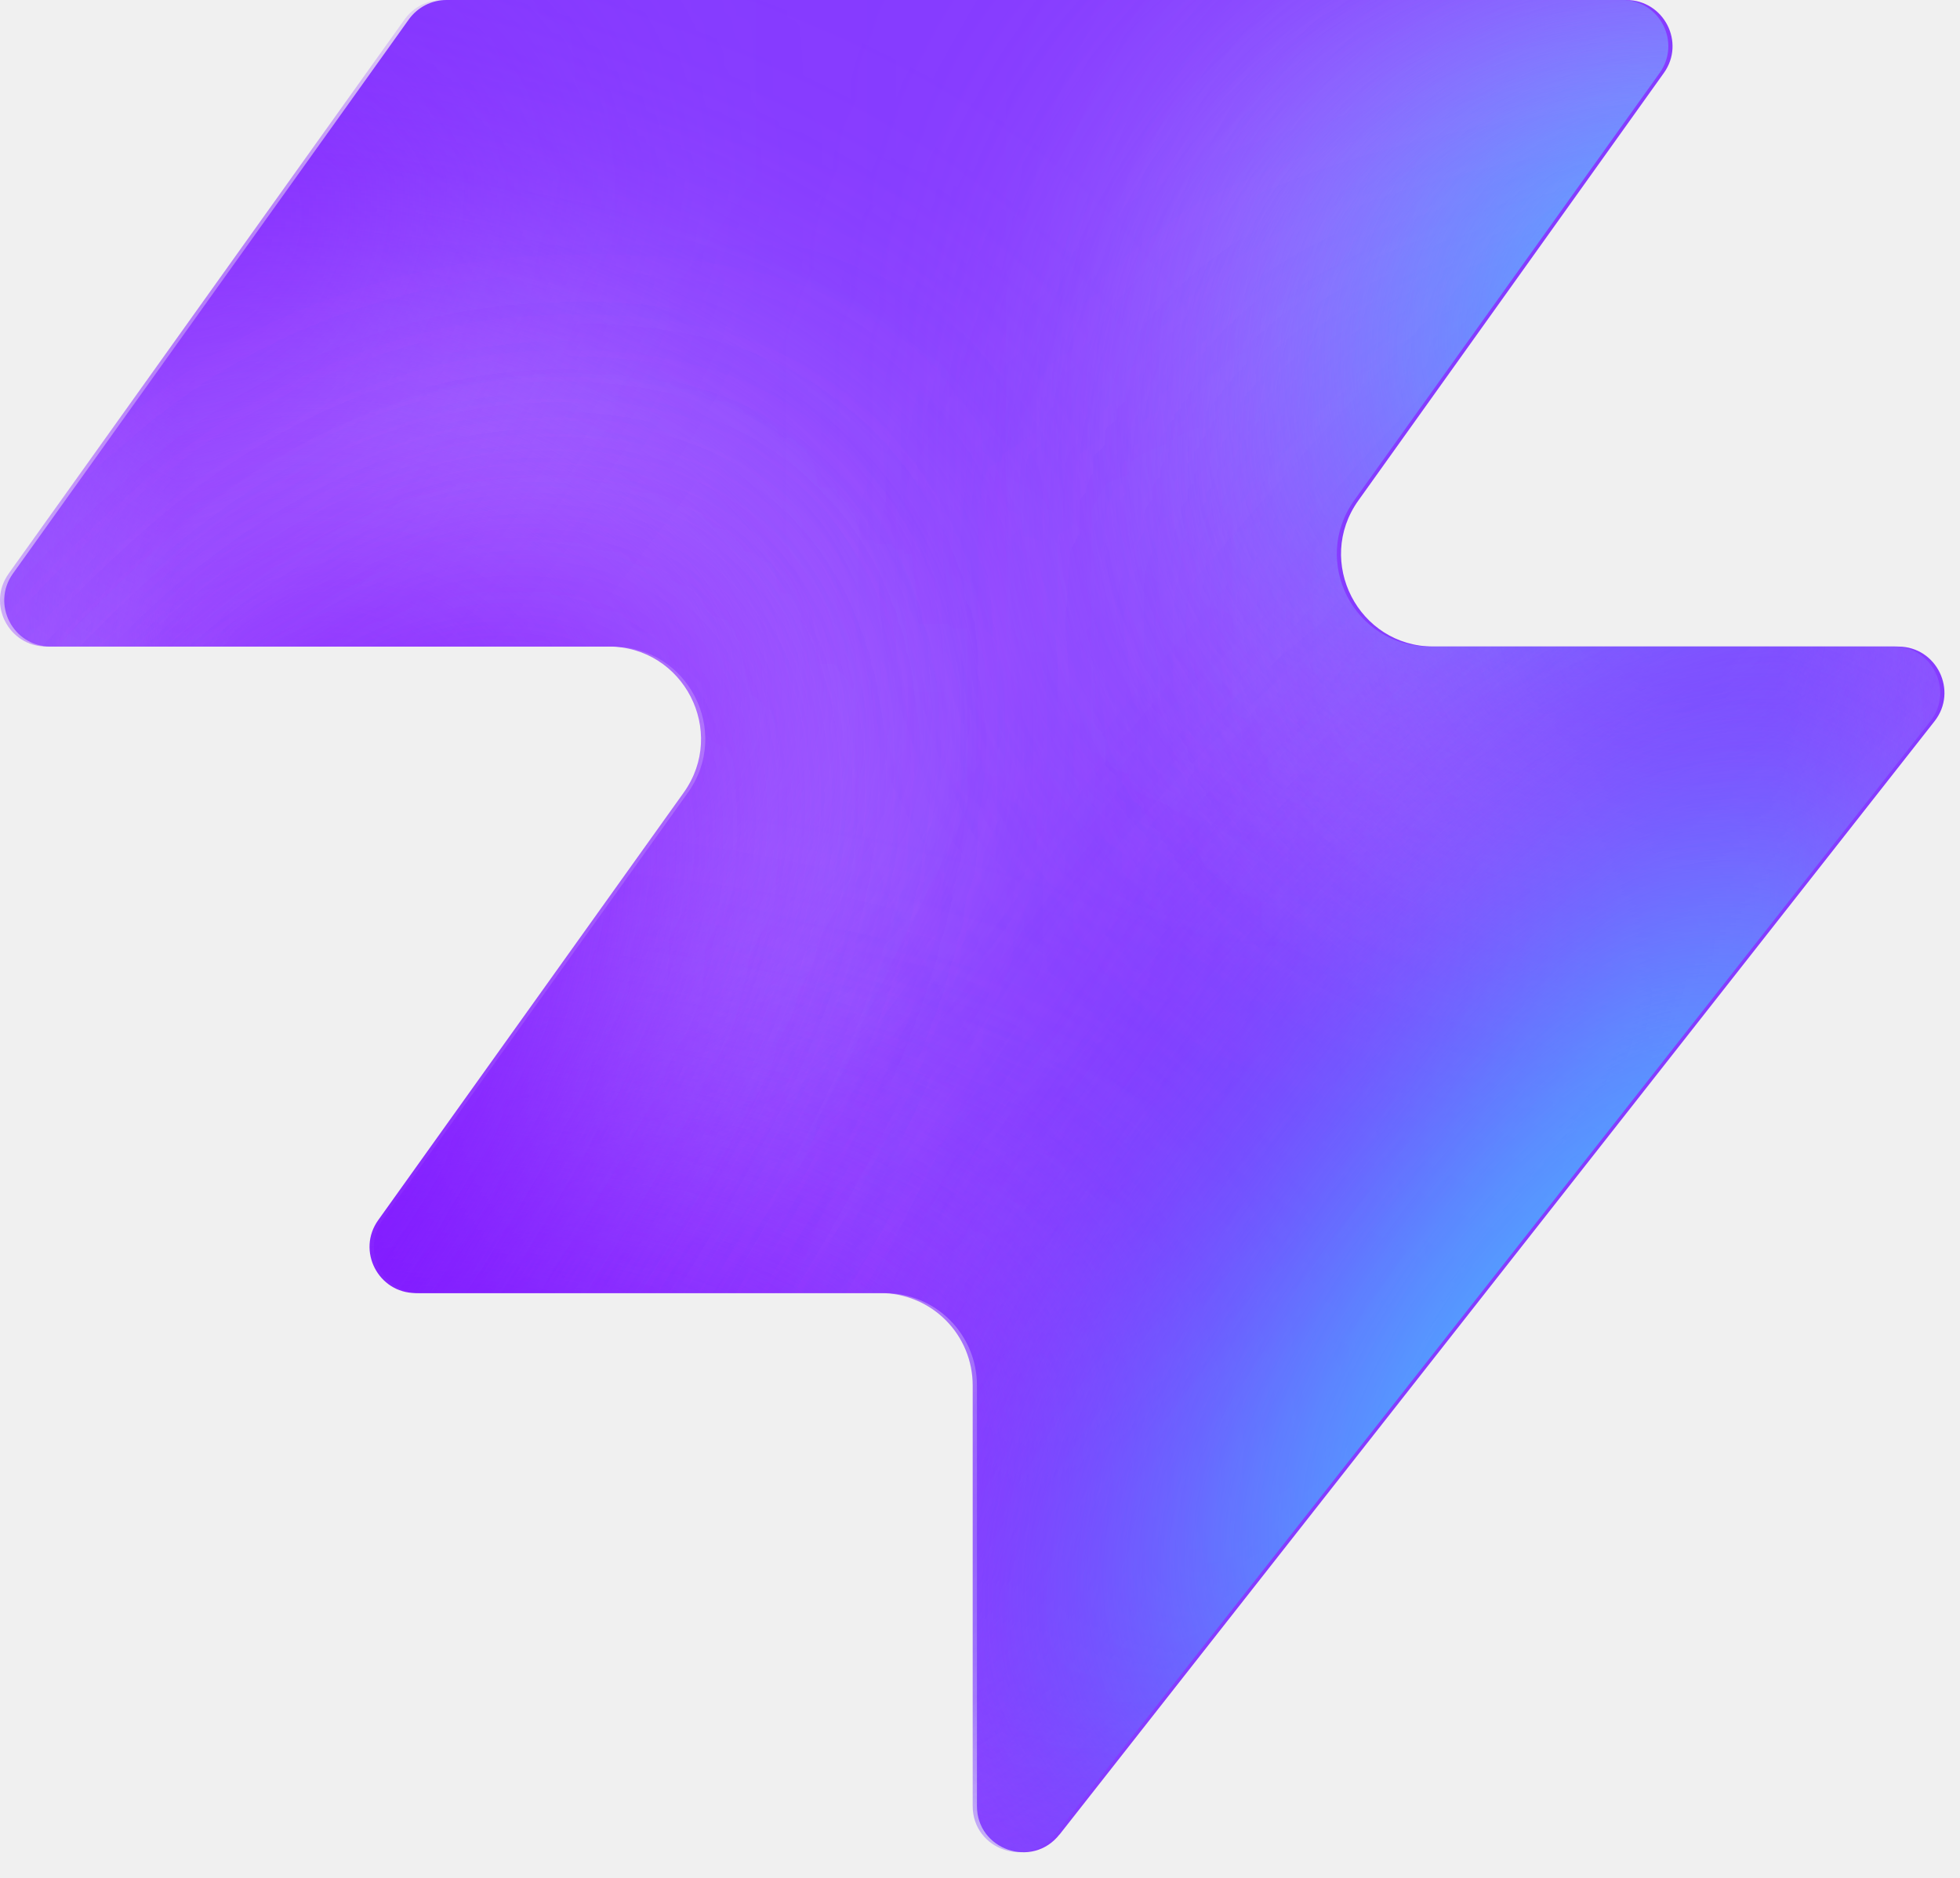
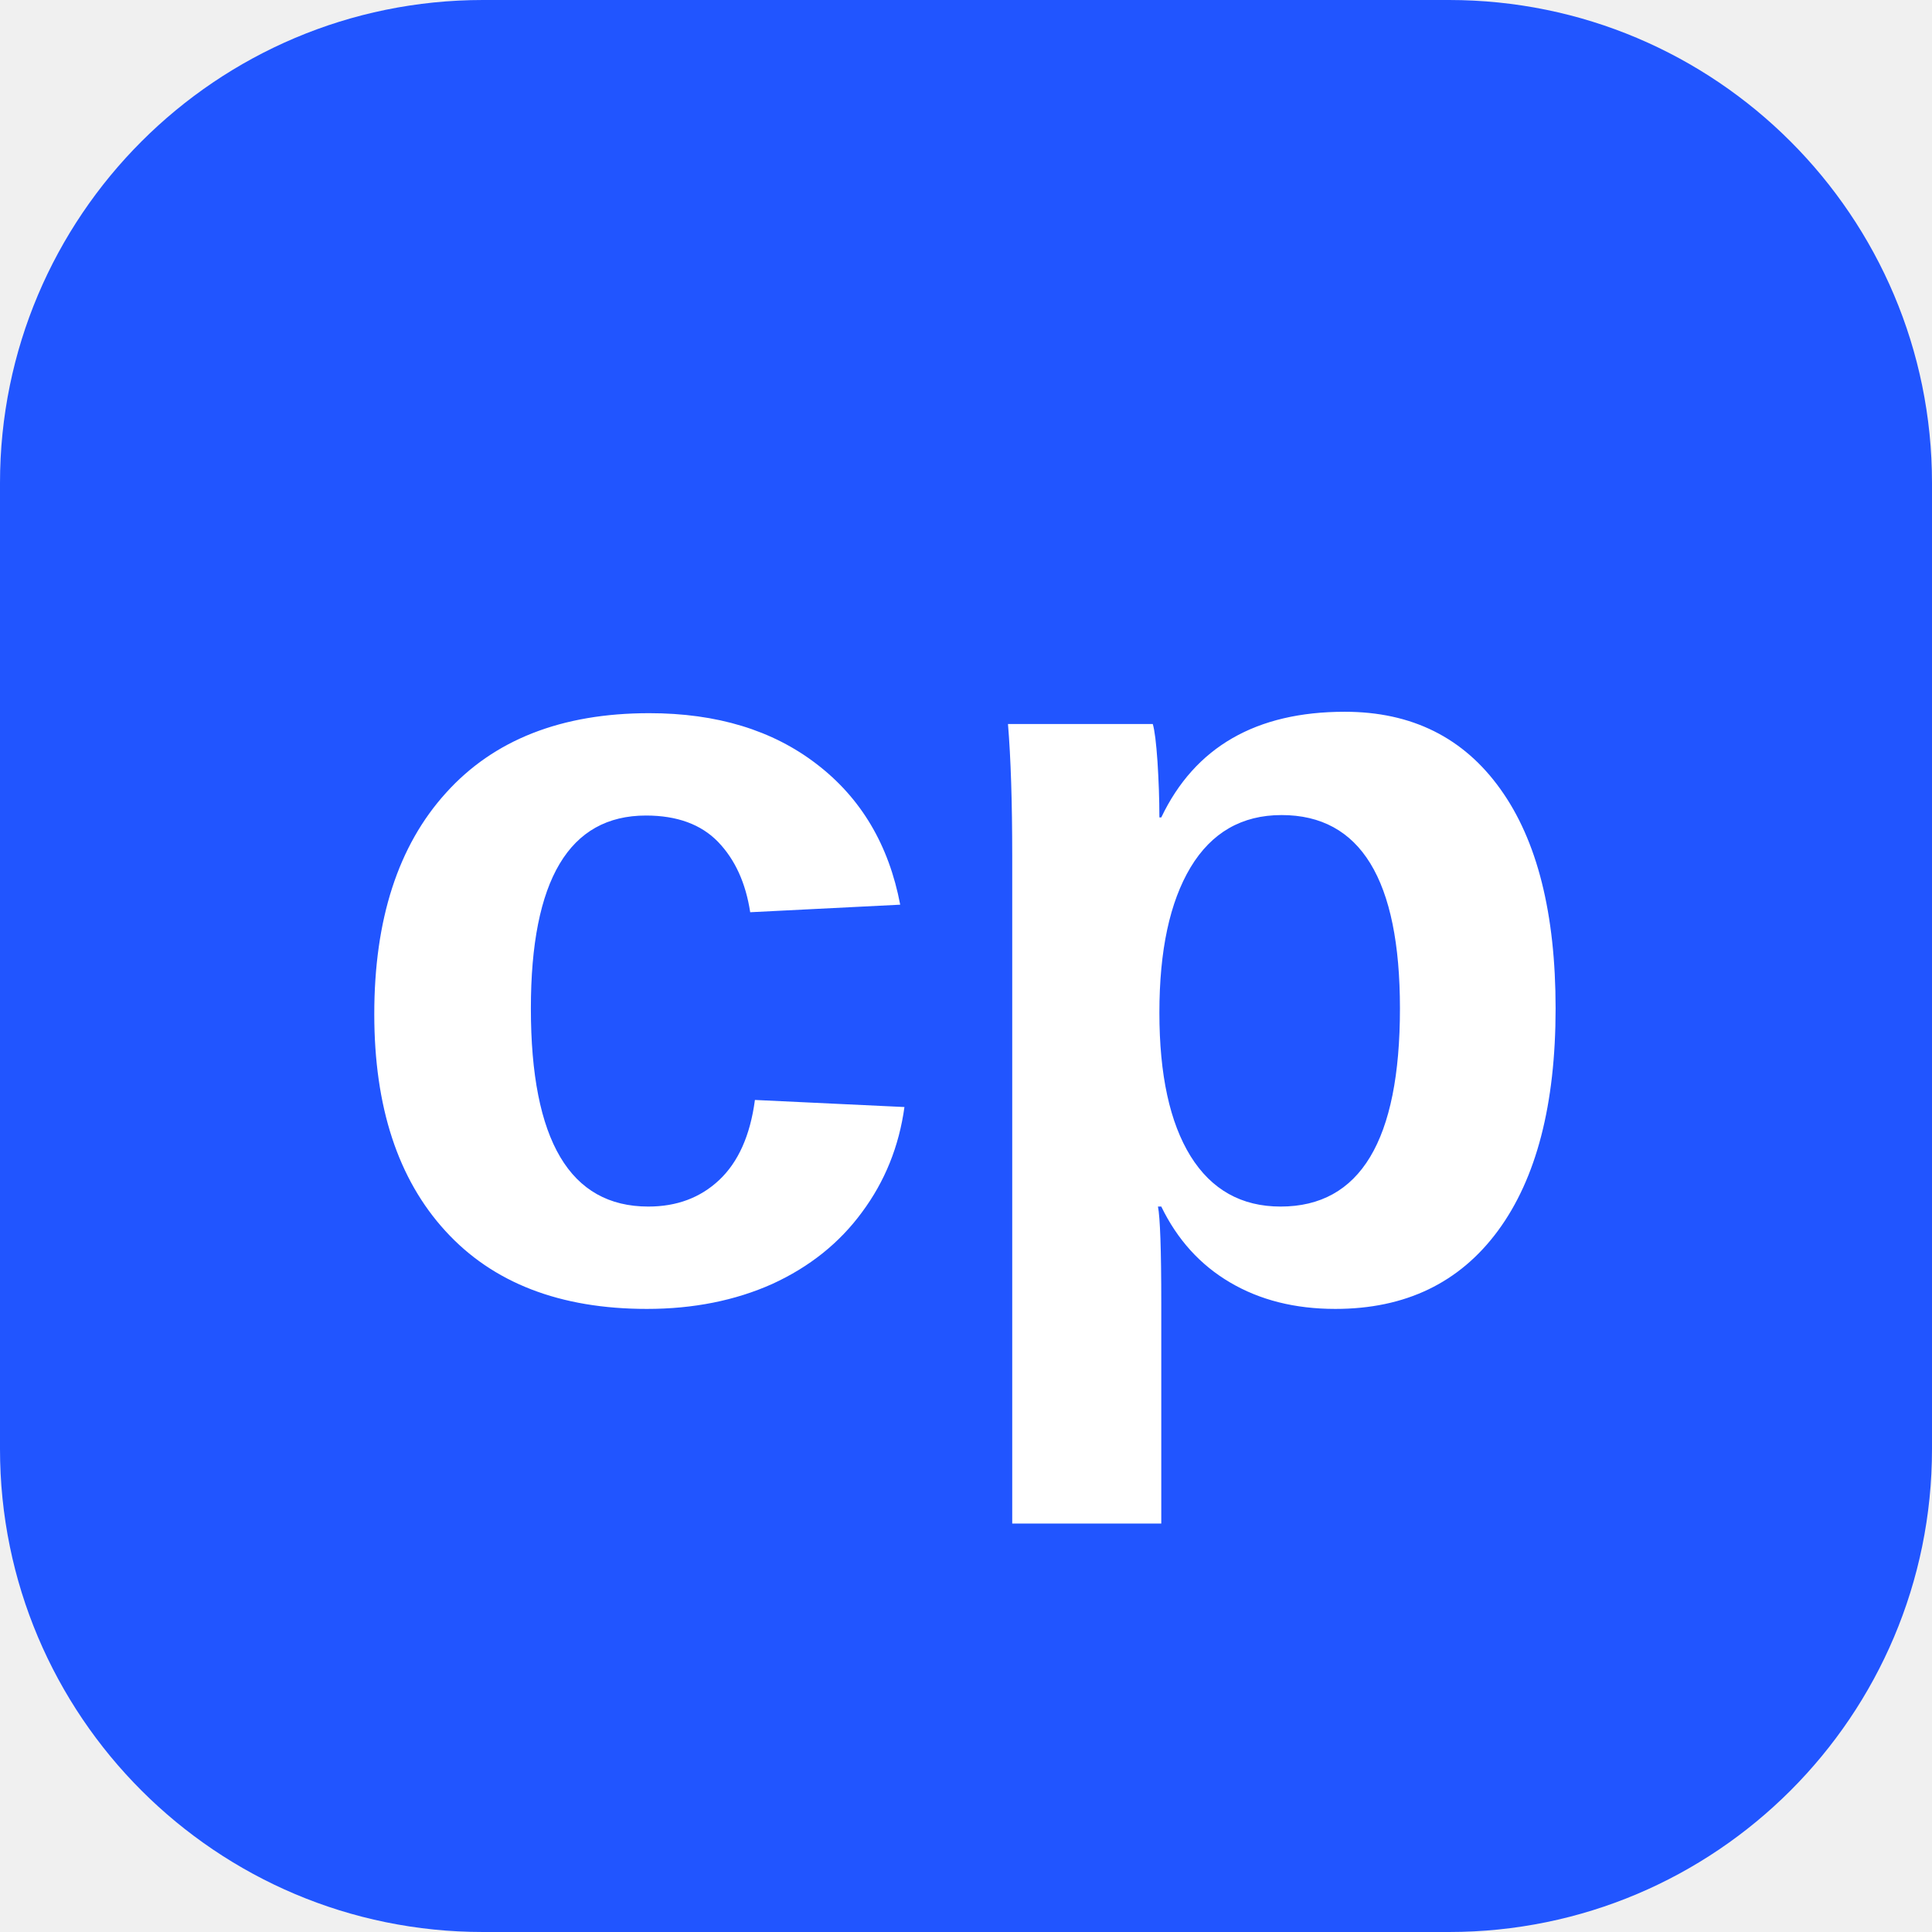
- <svg xmlns="http://www.w3.org/2000/svg" width="48" height="46" fill="none" viewBox="0 0 48 46">
-   <path fill="#863bff" d="M25.946 44.938c-.664.845-2.021.375-2.021-.698V33.937a2.26 2.26 0 0 0-2.262-2.262H10.287c-.92 0-1.456-1.04-.92-1.788l7.48-10.471c1.07-1.497 0-3.578-1.842-3.578H1.237c-.92 0-1.456-1.04-.92-1.788L10.013.474c.214-.297.556-.474.92-.474h28.894c.92 0 1.456 1.04.92 1.788l-7.48 10.471c-1.07 1.498 0 3.579 1.842 3.579h11.377c.943 0 1.473 1.088.89 1.83L25.947 44.94z" style="fill:#863bff;fill:color(display-p3 .525 .23 1);fill-opacity:1" />
-   <mask id="a" width="48" height="46" x="0" y="0" maskUnits="userSpaceOnUse" style="mask-type:alpha">
-     <path fill="#000" d="M25.842 44.938c-.664.844-2.021.375-2.021-.698V33.937a2.26 2.26 0 0 0-2.262-2.262H10.183c-.92 0-1.456-1.04-.92-1.788l7.48-10.471c1.07-1.498 0-3.579-1.842-3.579H1.133c-.92 0-1.456-1.04-.92-1.787L9.91.473c.214-.297.556-.474.92-.474h28.894c.92 0 1.456 1.04.92 1.788l-7.48 10.471c-1.07 1.498 0 3.578 1.842 3.578h11.377c.943 0 1.473 1.088.89 1.832L25.843 44.94z" style="fill:#000;fill-opacity:1" />
-   </mask>
-   <g mask="url(#a)">
-     <g filter="url(#b)">
-       <ellipse cx="5.508" cy="14.704" fill="#ede6ff" rx="5.508" ry="14.704" style="fill:#ede6ff;fill:color(display-p3 .927 .903 1);fill-opacity:1" transform="matrix(.00324 1 1 -.00324 -4.47 31.516)" />
-     </g>
-     <g filter="url(#c)">
-       <ellipse cx="10.399" cy="29.851" fill="#ede6ff" rx="10.399" ry="29.851" style="fill:#ede6ff;fill:color(display-p3 .927 .903 1);fill-opacity:1" transform="matrix(.00324 1 1 -.00324 -39.328 7.883)" />
-     </g>
-     <g filter="url(#d)">
-       <ellipse cx="5.508" cy="30.487" fill="#7e14ff" rx="5.508" ry="30.487" style="fill:#7e14ff;fill:color(display-p3 .492 .077 1);fill-opacity:1" transform="rotate(89.814 -25.913 -14.639)scale(1 -1)" />
-     </g>
-     <g filter="url(#e)">
-       <ellipse cx="5.508" cy="30.599" fill="#7e14ff" rx="5.508" ry="30.599" style="fill:#7e14ff;fill:color(display-p3 .492 .077 1);fill-opacity:1" transform="rotate(89.814 -32.644 -3.334)scale(1 -1)" />
-     </g>
-     <g filter="url(#f)">
-       <ellipse cx="5.508" cy="30.599" fill="#7e14ff" rx="5.508" ry="30.599" style="fill:#7e14ff;fill:color(display-p3 .492 .077 1);fill-opacity:1" transform="matrix(.00324 1 1 -.00324 -34.34 30.47)" />
-     </g>
-     <g filter="url(#g)">
-       <ellipse cx="14.072" cy="22.078" fill="#ede6ff" rx="14.072" ry="22.078" style="fill:#ede6ff;fill:color(display-p3 .927 .903 1);fill-opacity:1" transform="rotate(93.35 24.506 48.493)scale(-1 1)" />
-     </g>
-     <g filter="url(#h)">
-       <ellipse cx="3.47" cy="21.501" fill="#7e14ff" rx="3.47" ry="21.501" style="fill:#7e14ff;fill:color(display-p3 .492 .077 1);fill-opacity:1" transform="rotate(89.009 28.708 47.59)scale(-1 1)" />
-     </g>
-     <g filter="url(#i)">
-       <ellipse cx="3.47" cy="21.501" fill="#7e14ff" rx="3.47" ry="21.501" style="fill:#7e14ff;fill:color(display-p3 .492 .077 1);fill-opacity:1" transform="rotate(89.009 28.708 47.59)scale(-1 1)" />
-     </g>
-     <g filter="url(#j)">
-       <ellipse cx=".387" cy="8.972" fill="#7e14ff" rx="4.407" ry="29.108" style="fill:#7e14ff;fill:color(display-p3 .492 .077 1);fill-opacity:1" transform="rotate(39.51 .387 8.972)" />
-     </g>
-     <g filter="url(#k)">
-       <ellipse cx="47.523" cy="-6.092" fill="#7e14ff" rx="4.407" ry="29.108" style="fill:#7e14ff;fill:color(display-p3 .492 .077 1);fill-opacity:1" transform="rotate(37.892 47.523 -6.092)" />
-     </g>
-     <g filter="url(#l)">
-       <ellipse cx="41.412" cy="6.333" fill="#47bfff" rx="5.971" ry="9.665" style="fill:#47bfff;fill:color(display-p3 .28 .748 1);fill-opacity:1" transform="rotate(37.892 41.412 6.333)" />
-     </g>
-     <g filter="url(#m)">
-       <ellipse cx="-1.879" cy="38.332" fill="#7e14ff" rx="4.407" ry="29.108" style="fill:#7e14ff;fill:color(display-p3 .492 .077 1);fill-opacity:1" transform="rotate(37.892 -1.88 38.332)" />
-     </g>
-     <g filter="url(#n)">
-       <ellipse cx="-1.879" cy="38.332" fill="#7e14ff" rx="4.407" ry="29.108" style="fill:#7e14ff;fill:color(display-p3 .492 .077 1);fill-opacity:1" transform="rotate(37.892 -1.88 38.332)" />
-     </g>
-     <g filter="url(#o)">
-       <ellipse cx="35.651" cy="29.907" fill="#7e14ff" rx="4.407" ry="29.108" style="fill:#7e14ff;fill:color(display-p3 .492 .077 1);fill-opacity:1" transform="rotate(37.892 35.651 29.907)" />
-     </g>
-     <g filter="url(#p)">
-       <ellipse cx="38.418" cy="32.4" fill="#47bfff" rx="5.971" ry="15.297" style="fill:#47bfff;fill:color(display-p3 .28 .748 1);fill-opacity:1" transform="rotate(37.892 38.418 32.4)" />
-     </g>
-   </g>
-   <defs>
-     <filter id="b" width="60.045" height="41.654" x="-19.77" y="16.149" color-interpolation-filters="sRGB" filterUnits="userSpaceOnUse">
-       <feFlood flood-opacity="0" result="BackgroundImageFix" />
-       <feBlend in="SourceGraphic" in2="BackgroundImageFix" result="shape" />
-       <feGaussianBlur result="effect1_foregroundBlur_2002_17158" stdDeviation="7.659" />
-     </filter>
-     <filter id="c" width="90.34" height="51.437" x="-54.613" y="-7.533" color-interpolation-filters="sRGB" filterUnits="userSpaceOnUse">
-       <feFlood flood-opacity="0" result="BackgroundImageFix" />
-       <feBlend in="SourceGraphic" in2="BackgroundImageFix" result="shape" />
-       <feGaussianBlur result="effect1_foregroundBlur_2002_17158" stdDeviation="7.659" />
-     </filter>
-     <filter id="d" width="79.355" height="29.4" x="-49.64" y="2.03" color-interpolation-filters="sRGB" filterUnits="userSpaceOnUse">
-       <feFlood flood-opacity="0" result="BackgroundImageFix" />
-       <feBlend in="SourceGraphic" in2="BackgroundImageFix" result="shape" />
-       <feGaussianBlur result="effect1_foregroundBlur_2002_17158" stdDeviation="4.596" />
-     </filter>
-     <filter id="e" width="79.579" height="29.4" x="-45.045" y="20.029" color-interpolation-filters="sRGB" filterUnits="userSpaceOnUse">
-       <feFlood flood-opacity="0" result="BackgroundImageFix" />
-       <feBlend in="SourceGraphic" in2="BackgroundImageFix" result="shape" />
-       <feGaussianBlur result="effect1_foregroundBlur_2002_17158" stdDeviation="4.596" />
-     </filter>
-     <filter id="f" width="79.579" height="29.4" x="-43.513" y="21.178" color-interpolation-filters="sRGB" filterUnits="userSpaceOnUse">
-       <feFlood flood-opacity="0" result="BackgroundImageFix" />
-       <feBlend in="SourceGraphic" in2="BackgroundImageFix" result="shape" />
-       <feGaussianBlur result="effect1_foregroundBlur_2002_17158" stdDeviation="4.596" />
-     </filter>
-     <filter id="g" width="74.749" height="58.852" x="15.756" y="-17.901" color-interpolation-filters="sRGB" filterUnits="userSpaceOnUse">
-       <feFlood flood-opacity="0" result="BackgroundImageFix" />
-       <feBlend in="SourceGraphic" in2="BackgroundImageFix" result="shape" />
-       <feGaussianBlur result="effect1_foregroundBlur_2002_17158" stdDeviation="7.659" />
-     </filter>
-     <filter id="h" width="61.377" height="25.362" x="23.548" y="2.284" color-interpolation-filters="sRGB" filterUnits="userSpaceOnUse">
-       <feFlood flood-opacity="0" result="BackgroundImageFix" />
-       <feBlend in="SourceGraphic" in2="BackgroundImageFix" result="shape" />
-       <feGaussianBlur result="effect1_foregroundBlur_2002_17158" stdDeviation="4.596" />
-     </filter>
-     <filter id="i" width="61.377" height="25.362" x="23.548" y="2.284" color-interpolation-filters="sRGB" filterUnits="userSpaceOnUse">
-       <feFlood flood-opacity="0" result="BackgroundImageFix" />
-       <feBlend in="SourceGraphic" in2="BackgroundImageFix" result="shape" />
-       <feGaussianBlur result="effect1_foregroundBlur_2002_17158" stdDeviation="4.596" />
-     </filter>
-     <filter id="j" width="56.045" height="63.649" x="-27.636" y="-22.853" color-interpolation-filters="sRGB" filterUnits="userSpaceOnUse">
-       <feFlood flood-opacity="0" result="BackgroundImageFix" />
-       <feBlend in="SourceGraphic" in2="BackgroundImageFix" result="shape" />
-       <feGaussianBlur result="effect1_foregroundBlur_2002_17158" stdDeviation="4.596" />
-     </filter>
-     <filter id="k" width="54.814" height="64.646" x="20.116" y="-38.415" color-interpolation-filters="sRGB" filterUnits="userSpaceOnUse">
-       <feFlood flood-opacity="0" result="BackgroundImageFix" />
-       <feBlend in="SourceGraphic" in2="BackgroundImageFix" result="shape" />
-       <feGaussianBlur result="effect1_foregroundBlur_2002_17158" stdDeviation="4.596" />
-     </filter>
-     <filter id="l" width="33.541" height="35.313" x="24.641" y="-11.323" color-interpolation-filters="sRGB" filterUnits="userSpaceOnUse">
-       <feFlood flood-opacity="0" result="BackgroundImageFix" />
-       <feBlend in="SourceGraphic" in2="BackgroundImageFix" result="shape" />
-       <feGaussianBlur result="effect1_foregroundBlur_2002_17158" stdDeviation="4.596" />
-     </filter>
-     <filter id="m" width="54.814" height="64.646" x="-29.286" y="6.009" color-interpolation-filters="sRGB" filterUnits="userSpaceOnUse">
-       <feFlood flood-opacity="0" result="BackgroundImageFix" />
-       <feBlend in="SourceGraphic" in2="BackgroundImageFix" result="shape" />
-       <feGaussianBlur result="effect1_foregroundBlur_2002_17158" stdDeviation="4.596" />
-     </filter>
-     <filter id="n" width="54.814" height="64.646" x="-29.286" y="6.009" color-interpolation-filters="sRGB" filterUnits="userSpaceOnUse">
-       <feFlood flood-opacity="0" result="BackgroundImageFix" />
-       <feBlend in="SourceGraphic" in2="BackgroundImageFix" result="shape" />
-       <feGaussianBlur result="effect1_foregroundBlur_2002_17158" stdDeviation="4.596" />
-     </filter>
-     <filter id="o" width="54.814" height="64.646" x="8.244" y="-2.416" color-interpolation-filters="sRGB" filterUnits="userSpaceOnUse">
-       <feFlood flood-opacity="0" result="BackgroundImageFix" />
-       <feBlend in="SourceGraphic" in2="BackgroundImageFix" result="shape" />
-       <feGaussianBlur result="effect1_foregroundBlur_2002_17158" stdDeviation="4.596" />
-     </filter>
-     <filter id="p" width="39.409" height="43.623" x="18.713" y="10.588" color-interpolation-filters="sRGB" filterUnits="userSpaceOnUse">
-       <feFlood flood-opacity="0" result="BackgroundImageFix" />
-       <feBlend in="SourceGraphic" in2="BackgroundImageFix" result="shape" />
-       <feGaussianBlur result="effect1_foregroundBlur_2002_17158" stdDeviation="4.596" />
-     </filter>
-   </defs>
+ <svg xmlns="http://www.w3.org/2000/svg" viewBox="0 0 64 64">
+   <rect width="64" height="64" rx="16" fill="#2155FF" />
+   <text x="32" y="43" text-anchor="middle" fill="white" font-family="Arial,sans-serif" font-size="36" font-weight="bold">ср</text>
</svg>
